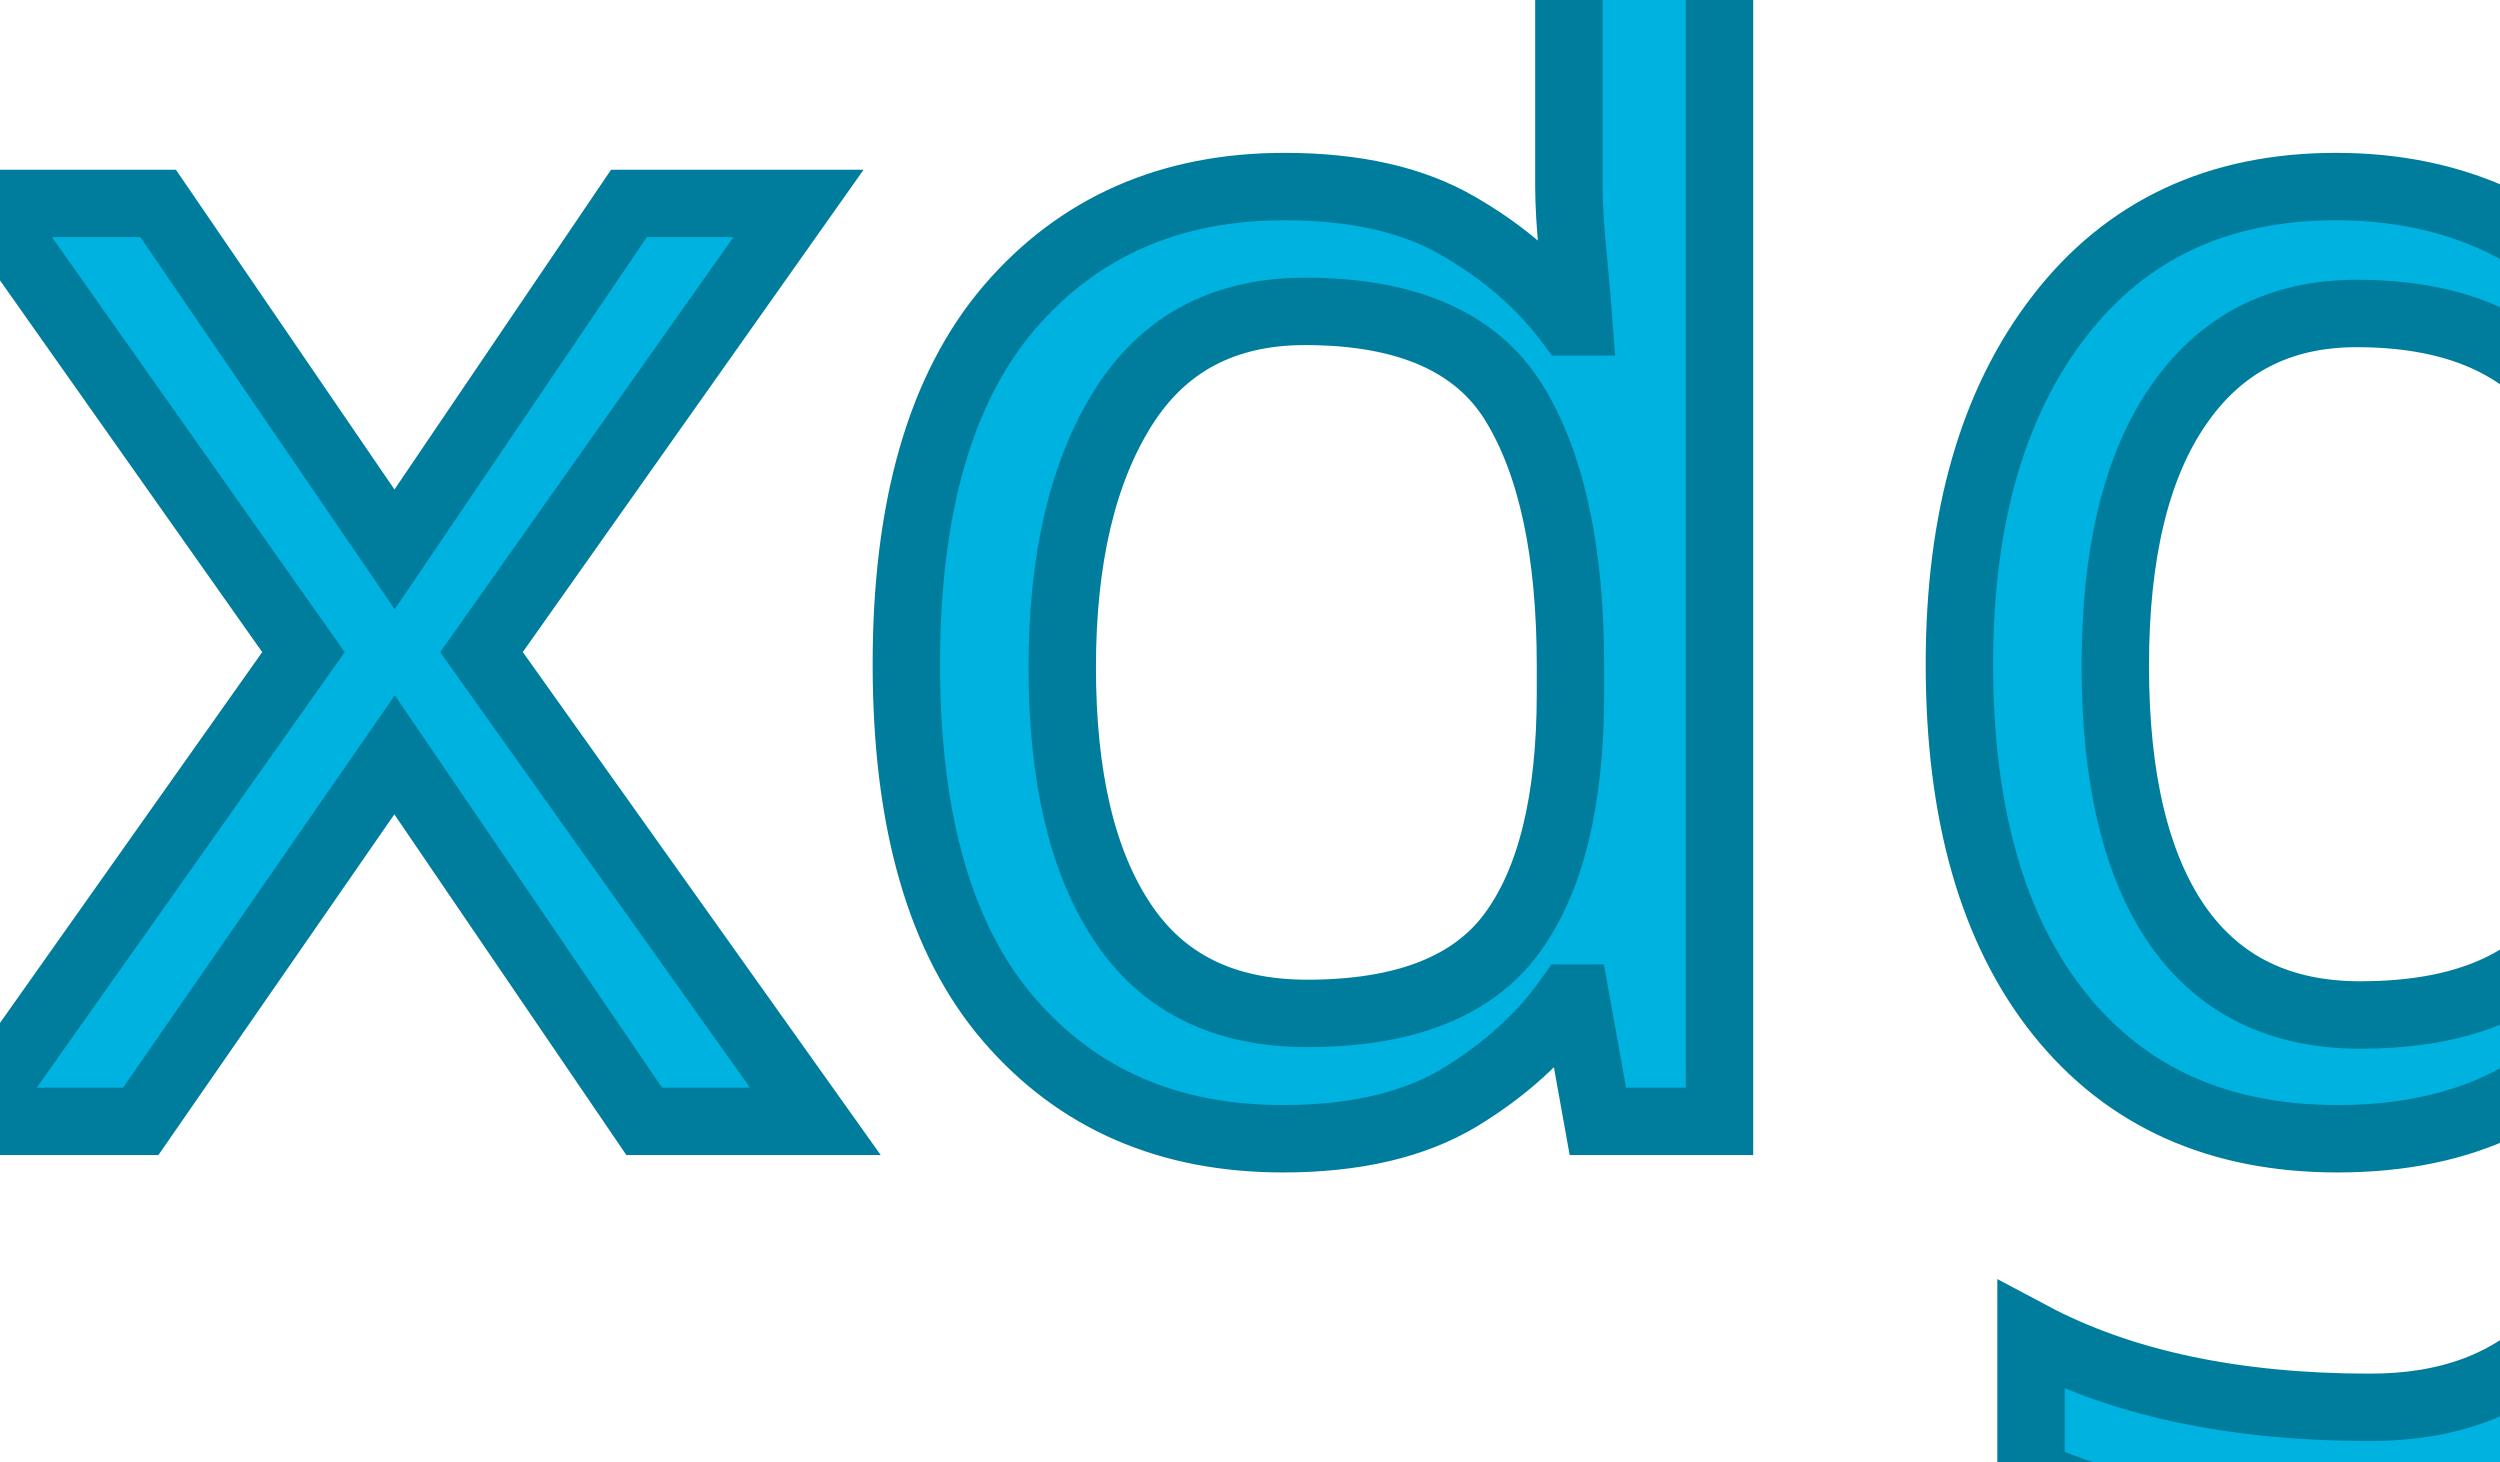
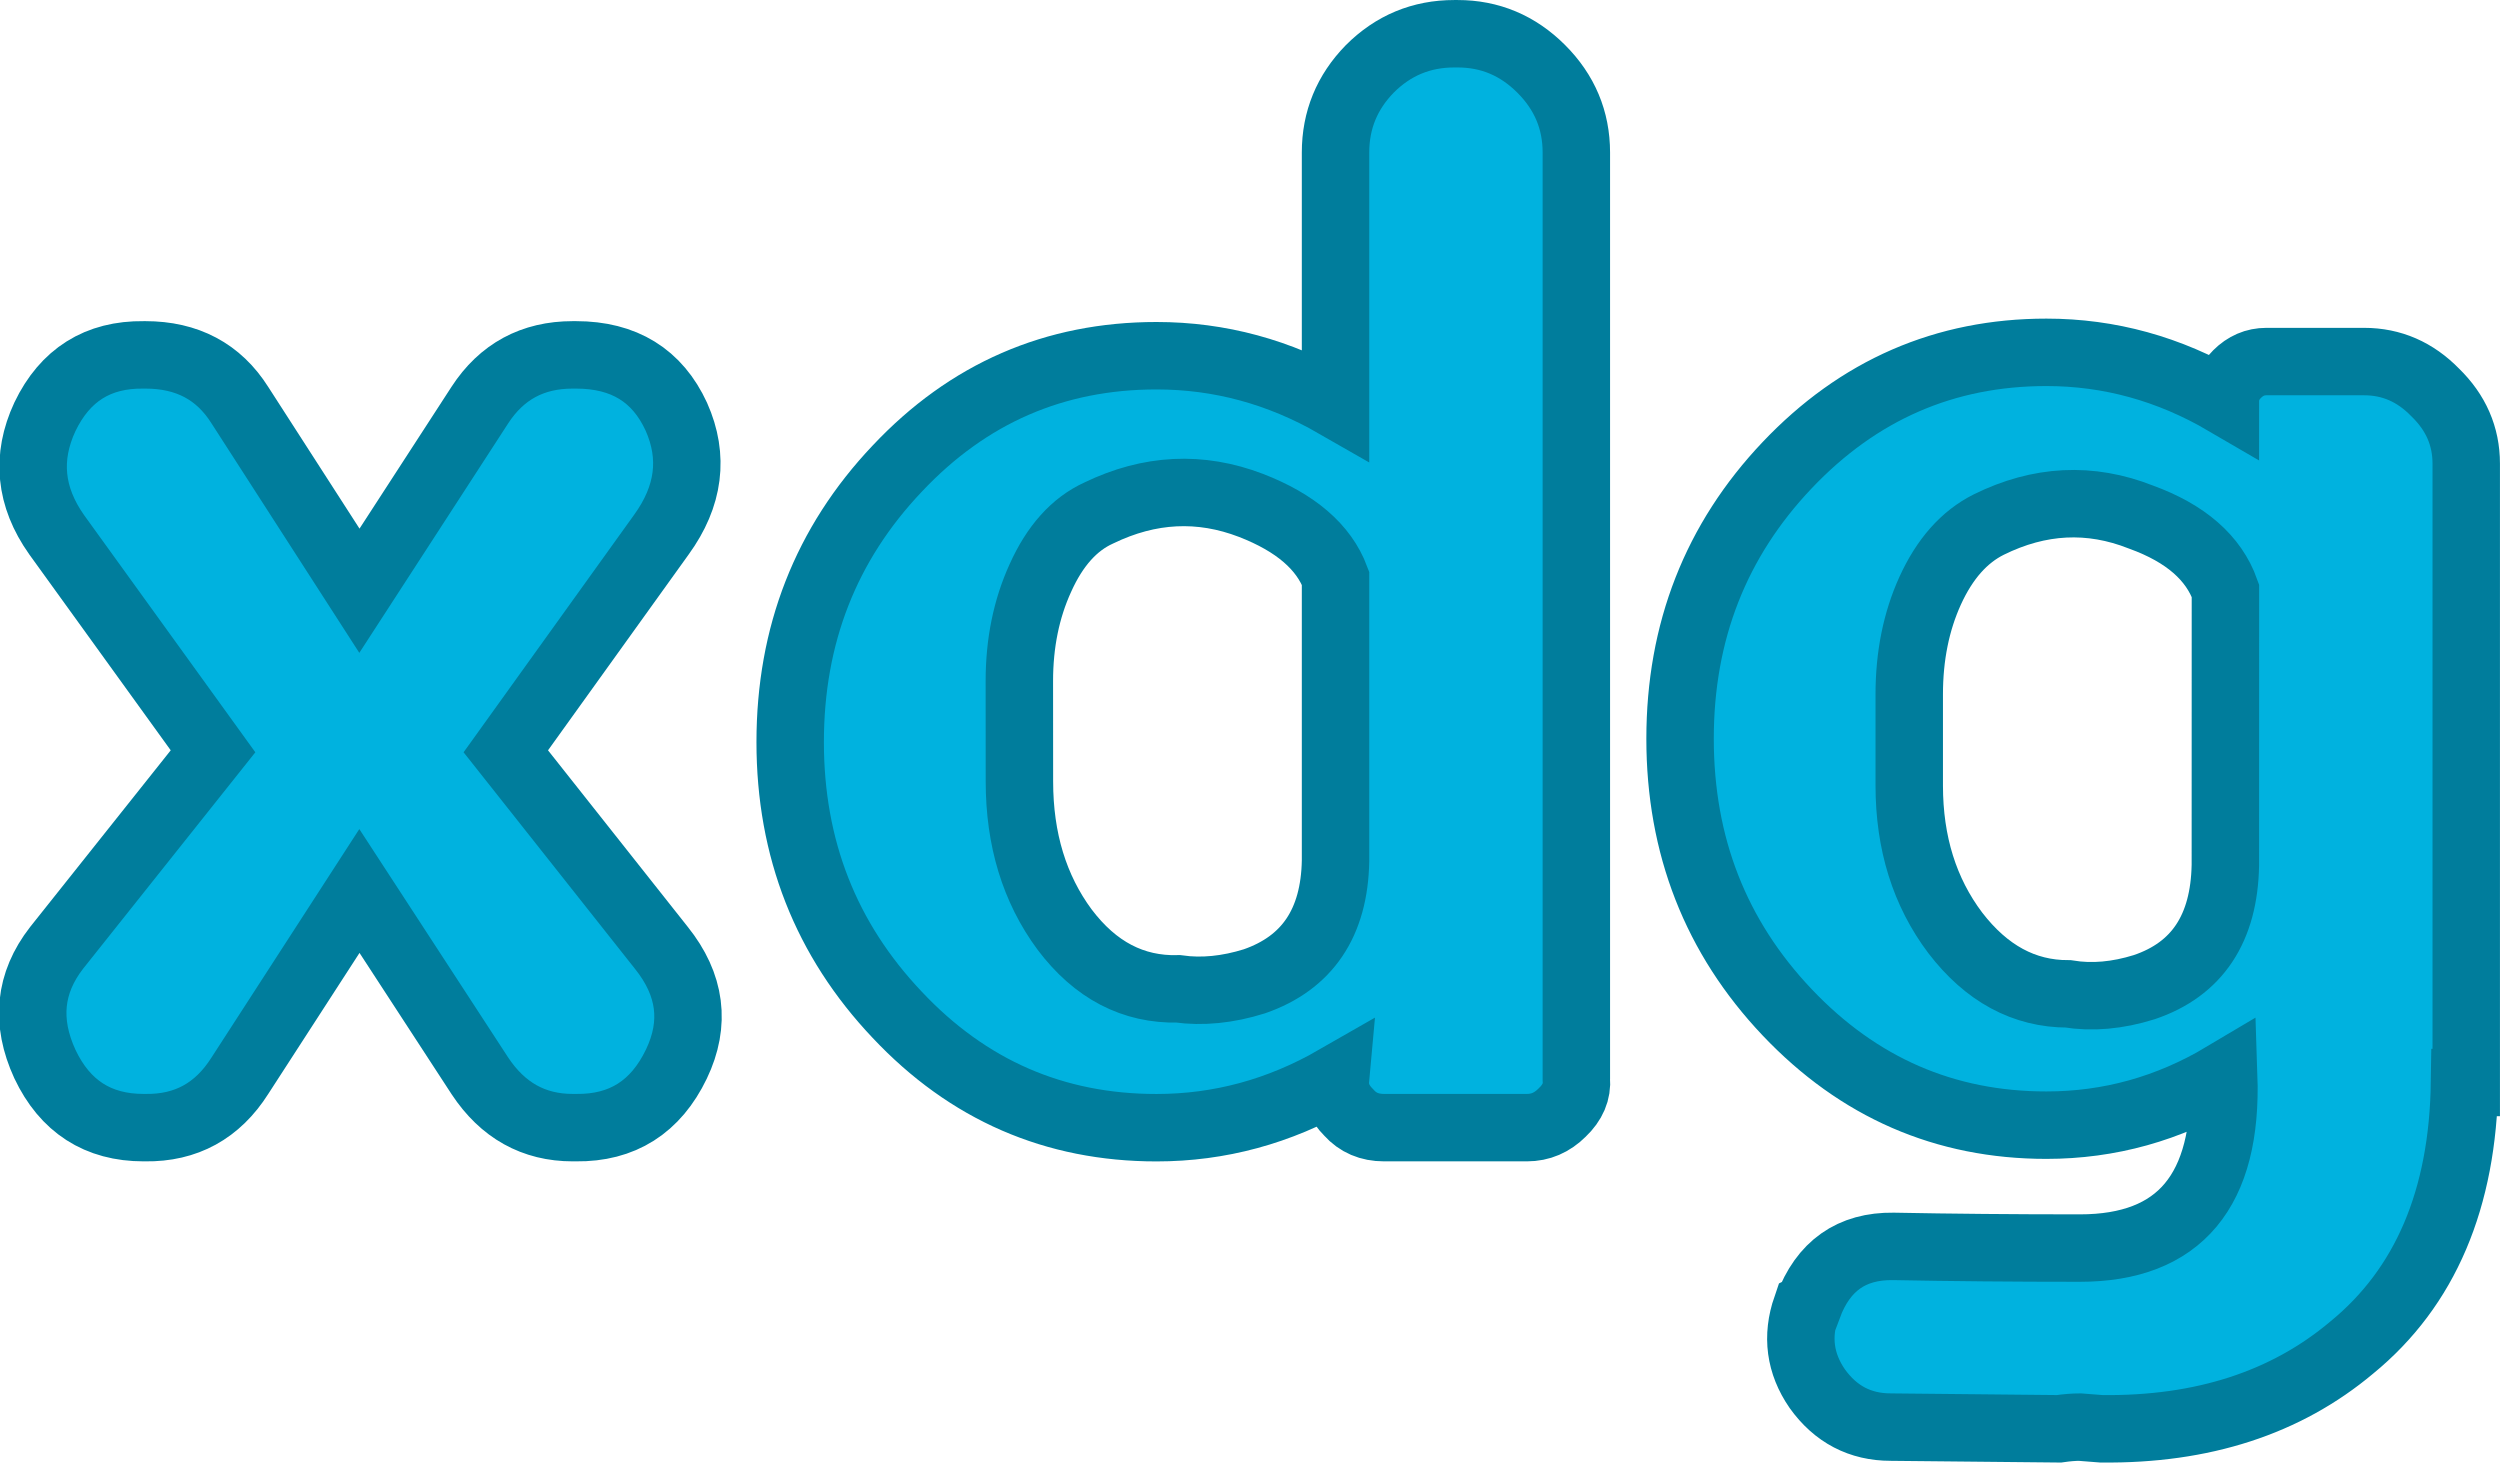
- <svg xmlns="http://www.w3.org/2000/svg" width="74.171mm" height="43.375mm" viewBox="0 0 74.171 43.375" version="1.1" id="svg8">
+ <svg xmlns="http://www.w3.org/2000/svg" width="38.443mm" height="22.49mm" viewBox="0 0 38.443 22.49" version="1.1" id="svg8">
  <defs id="defs2" />
-   <g id="layer1" transform="translate(-42.99264,-33.09406)">
-     <text xml:space="preserve" style="font-style:normal;font-variant:normal;font-weight:normal;font-stretch:normal;font-size:50.8px;line-height:1.25;font-family:Dyuthi;-inkscape-font-specification:Dyuthi;letter-spacing:0px;word-spacing:0px;fill:#00b2df;fill-opacity:1;stroke:#007d9c;stroke-width:2;stroke-miterlimit:4;stroke-dasharray:none;stroke-opacity:1" x="41.229" y="66.365" id="text835">
-       <tspan id="tspan833" x="41.229" y="66.365" style="font-size:50.8px;fill:#00b2df;fill-opacity:1;stroke:#007d9c;stroke-width:2;stroke-miterlimit:4;stroke-dasharray:none;stroke-opacity:1">xdg</tspan>
-     </text>
+   <g id="layer1" transform="translate(-43.00722,-33.09407)">
+     <g aria-label="xdg" id="text835" style="font-style:normal;font-variant:normal;font-weight:normal;font-stretch:normal;font-size:26.339px;line-height:1.25;font-family:Dyuthi;-inkscape-font-specification:Dyuthi;letter-spacing:0px;word-spacing:0px;fill:#00b2df;fill-opacity:1;stroke:#007d9c;stroke-width:1.037;stroke-miterlimit:4;stroke-dasharray:none;stroke-opacity:1">
+       <path d="m 51.814,38.551 q -0.926,0 -1.428,0.772 l -1.852,2.855 -1.839,-2.855 Q 46.207,38.551 45.242,38.551 h -0.026 q -1.055,-0.013 -1.518,0.952 -0.437,0.939 0.18,1.813 l 2.405,3.331 -2.405,3.022 q -0.63,0.81 -0.18,1.788 0.463,0.977 1.518,0.977 H 45.242 q 0.939,0.013 1.453,-0.797 l 1.839,-2.842 1.852,2.842 q 0.527,0.797 1.428,0.797 h 0.051 q 1.067,0.013 1.543,-0.977 0.45,-0.939 -0.231,-1.788 l -2.392,-3.022 2.392,-3.331 q 0.643,-0.887 0.231,-1.813 -0.437,-0.952 -1.543,-0.952 z" style="font-size:26.339px;fill:#00b2df;fill-opacity:1;stroke:#007d9c;stroke-width:1.037;stroke-miterlimit:4;stroke-dasharray:none;stroke-opacity:1" id="path833" />
+       <path d="m 58.682,43.567 q 0,-0.875 0.322,-1.582 0.334,-0.746 0.9,-1.003 1.17,-0.566 2.341,-0.116 1.029,0.399 1.299,1.119 v 4.347 q -0.026,1.428 -1.248,1.852 -0.617,0.193 -1.17,0.116 -1.042,0.026 -1.749,-0.913 -0.694,-0.939 -0.694,-2.276 z m 2.109,-5.003 q -2.354,0 -3.987,1.736 -1.646,1.736 -1.646,4.206 0,2.456 1.646,4.193 1.633,1.736 3.987,1.736 1.453,0 2.752,-0.746 v 0 q -0.026,0.283 0.206,0.514 0.206,0.231 0.54,0.231 h 2.199 q 0.309,0 0.54,-0.231 0.244,-0.231 0.219,-0.514 V 35.439 q 0,-0.746 -0.54,-1.286 -0.54,-0.54 -1.286,-0.54 h -0.051 q -0.759,0 -1.299,0.54 -0.527,0.54 -0.527,1.286 v 3.871 q -1.299,-0.746 -2.752,-0.746 z" style="font-size:26.339px;fill:#00b2df;fill-opacity:1;stroke:#007d9c;stroke-width:1.037;stroke-miterlimit:4;stroke-dasharray:none;stroke-opacity:1" id="path835" />
+       <path d="m 77.227,46.396 q -0.026,1.466 -1.248,1.878 -0.617,0.193 -1.17,0.103 -1.016,0 -1.736,-0.939 -0.707,-0.939 -0.707,-2.264 v -1.402 q 0,-0.887 0.322,-1.595 0.334,-0.733 0.9,-1.016 1.17,-0.579 2.341,-0.116 1.029,0.373 1.299,1.132 z m 0.63,-7.742 q -0.257,0 -0.45,0.193 -0.18,0.18 -0.18,0.424 v 0 q -1.299,-0.759 -2.752,-0.759 -2.341,0 -3.987,1.736 -1.646,1.736 -1.646,4.206 0,2.469 1.646,4.206 1.646,1.736 3.987,1.736 1.453,0 2.727,-0.759 0.09,2.649 -2.212,2.649 -1.53,0 -2.868,-0.026 -0.965,-0.013 -1.312,0.926 l -0.026,0.013 q -0.231,0.669 0.167,1.248 0.424,0.592 1.132,0.592 1.492,0.013 2.585,0.026 0.18,-0.026 0.322,-0.026 0.193,0.013 0.334,0.026 2.328,0.026 3.845,-1.248 1.698,-1.389 1.736,-4.077 h 0.026 v -9.517 q 0,-0.63 -0.476,-1.093 -0.463,-0.476 -1.093,-0.476 z" style="font-size:26.339px;fill:#00b2df;fill-opacity:1;stroke:#007d9c;stroke-width:1.037;stroke-miterlimit:4;stroke-dasharray:none;stroke-opacity:1" id="path837" />
+     </g>
  </g>
</svg>
